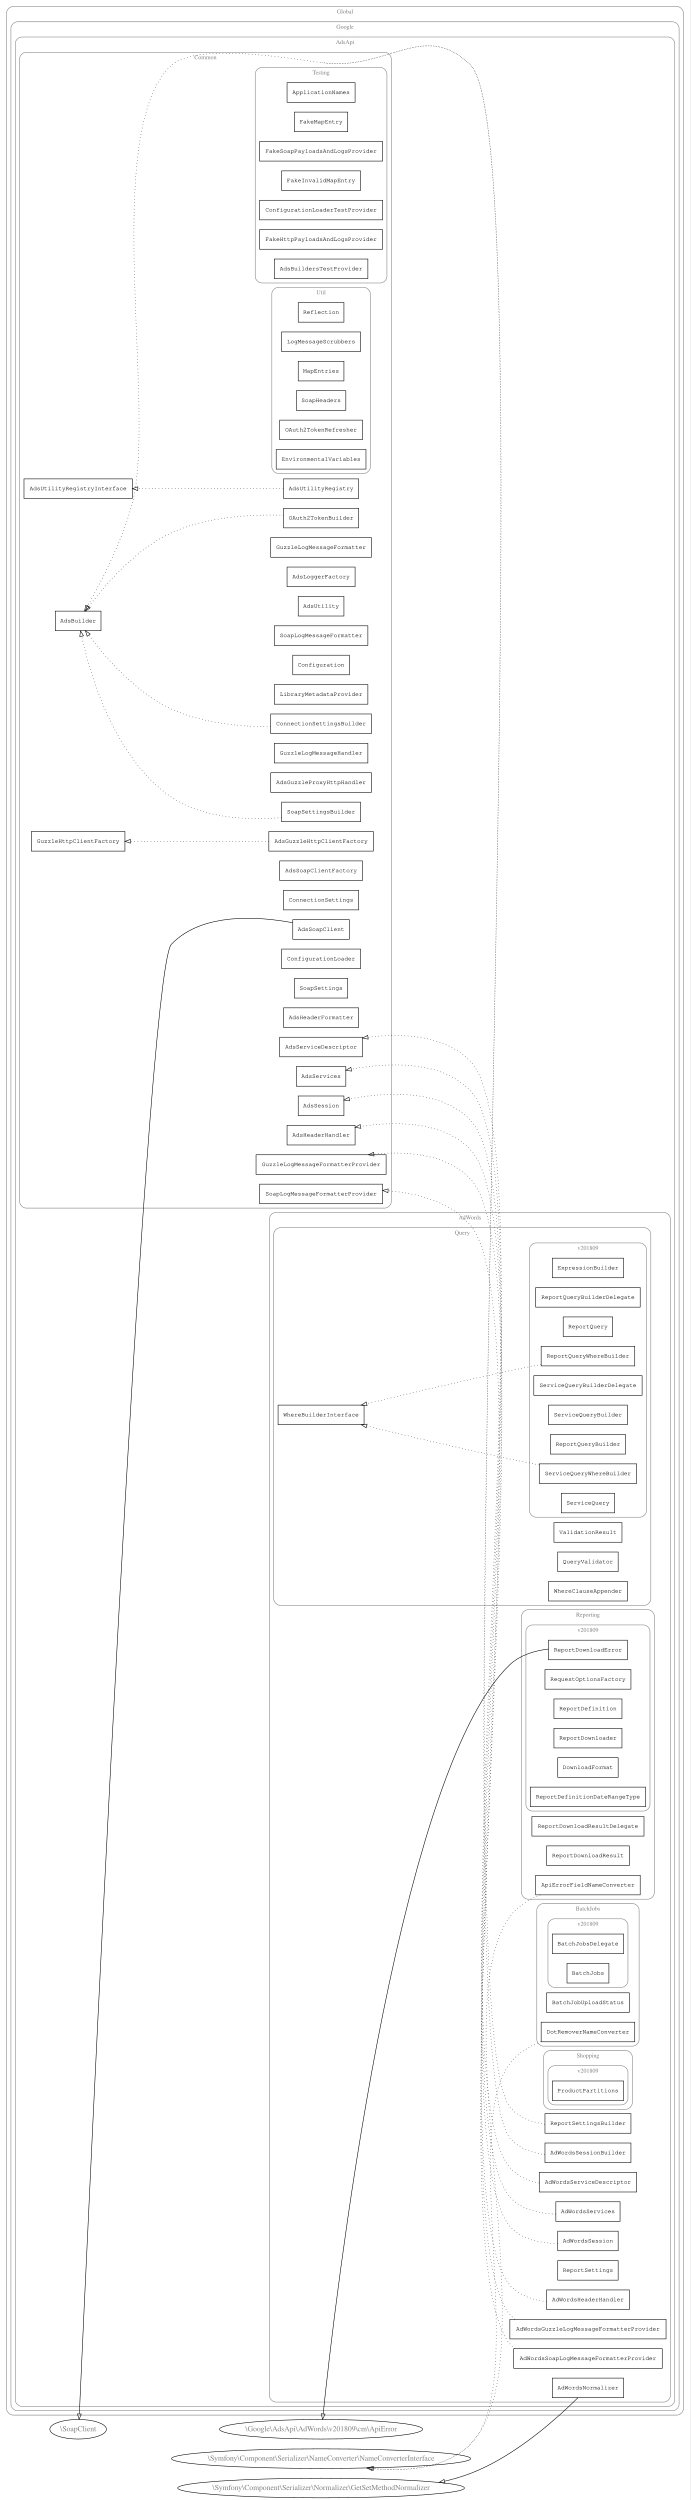
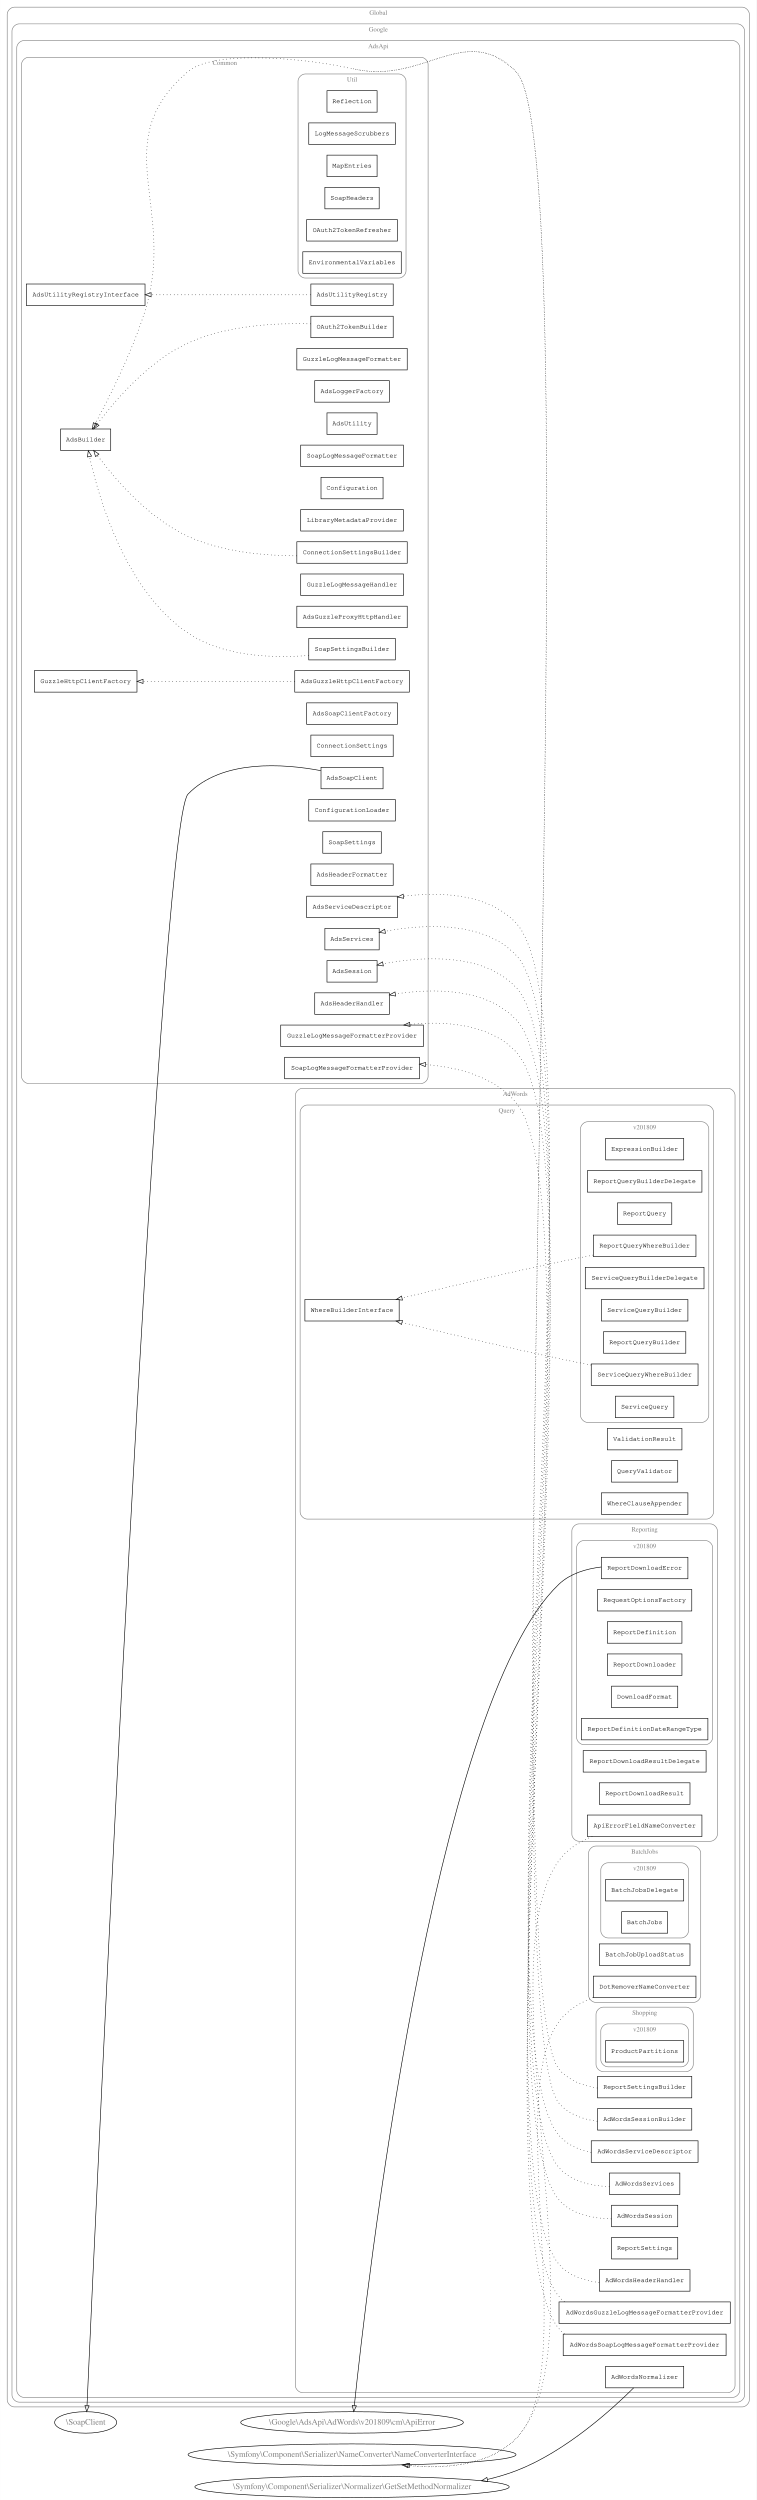
- <svg xmlns="http://www.w3.org/2000/svg" width="1268pt" height="4594pt" viewBox="0.00 0.00 1267.85 4594.00">
-   <g id="graph0" class="graph" transform="scale(1 1) rotate(0) translate(4 4590)">
-     <polygon fill="white" stroke="transparent" points="-4,4 -4,-4590 1263.85,-4590 1263.85,4 -4,4" />
+ <svg xmlns="http://www.w3.org/2000/svg" width="1268pt" height="4190pt" viewBox="0.00 0.00 1267.85 4190.00">
+   <g id="graph0" class="graph" transform="scale(1 1) rotate(0) translate(4 4186)">
+     <polygon fill="white" stroke="transparent" points="-4,4 -4,-4186 1263.85,-4186 1263.85,4 -4,4" />
    <g id="clust1" class="cluster">
-       <path fill="none" stroke="gray" d="M20,-152C20,-152 1239.85,-152 1239.85,-152 1245.85,-152 1251.85,-158 1251.85,-164 1251.85,-164 1251.85,-4566 1251.85,-4566 1251.85,-4572 1245.85,-4578 1239.85,-4578 1239.85,-4578 20,-4578 20,-4578 14,-4578 8,-4572 8,-4566 8,-4566 8,-164 8,-164 8,-158 14,-152 20,-152" />
-       <text text-anchor="middle" x="629.93" y="-4565.2" font-family="Times,serif" font-size="11.00" fill="gray">Global</text>
+       <path fill="none" stroke="gray" d="M20,-152C20,-152 1239.85,-152 1239.85,-152 1245.85,-152 1251.85,-158 1251.85,-164 1251.85,-164 1251.85,-4162 1251.85,-4162 1251.85,-4168 1245.85,-4174 1239.85,-4174 1239.85,-4174 20,-4174 20,-4174 14,-4174 8,-4168 8,-4162 8,-4162 8,-164 8,-164 8,-158 14,-152 20,-152" />
+       <text text-anchor="middle" x="629.93" y="-4161.2" font-family="Times,serif" font-size="11.00" fill="gray">Global</text>
    </g>
    <g id="clust2" class="cluster">
-       <path fill="none" stroke="gray" d="M28,-160C28,-160 1231.85,-160 1231.85,-160 1237.85,-160 1243.85,-166 1243.85,-172 1243.85,-172 1243.85,-4538 1243.85,-4538 1243.85,-4544 1237.85,-4550 1231.85,-4550 1231.85,-4550 28,-4550 28,-4550 22,-4550 16,-4544 16,-4538 16,-4538 16,-172 16,-172 16,-166 22,-160 28,-160" />
-       <text text-anchor="middle" x="629.93" y="-4537.2" font-family="Times,serif" font-size="11.00" fill="gray">Google</text>
+       <path fill="none" stroke="gray" d="M28,-160C28,-160 1231.85,-160 1231.85,-160 1237.85,-160 1243.85,-166 1243.85,-172 1243.85,-172 1243.85,-4134 1243.85,-4134 1243.85,-4140 1237.85,-4146 1231.85,-4146 1231.85,-4146 28,-4146 28,-4146 22,-4146 16,-4140 16,-4134 16,-4134 16,-172 16,-172 16,-166 22,-160 28,-160" />
+       <text text-anchor="middle" x="629.93" y="-4133.2" font-family="Times,serif" font-size="11.00" fill="gray">Google</text>
    </g>
    <g id="clust3" class="cluster">
-       <path fill="none" stroke="gray" d="M36,-168C36,-168 1223.85,-168 1223.85,-168 1229.85,-168 1235.85,-174 1235.85,-180 1235.85,-180 1235.85,-4510 1235.85,-4510 1235.85,-4516 1229.85,-4522 1223.85,-4522 1223.85,-4522 36,-4522 36,-4522 30,-4522 24,-4516 24,-4510 24,-4510 24,-180 24,-180 24,-174 30,-168 36,-168" />
-       <text text-anchor="middle" x="629.93" y="-4509.2" font-family="Times,serif" font-size="11.00" fill="gray">AdsApi</text>
+       <path fill="none" stroke="gray" d="M36,-168C36,-168 1223.85,-168 1223.85,-168 1229.85,-168 1235.85,-174 1235.85,-180 1235.85,-180 1235.85,-4106 1235.85,-4106 1235.85,-4112 1229.85,-4118 1223.85,-4118 1223.85,-4118 36,-4118 36,-4118 30,-4118 24,-4112 24,-4106 24,-4106 24,-180 24,-180 24,-174 30,-168 36,-168" />
+       <text text-anchor="middle" x="629.93" y="-4105.2" font-family="Times,serif" font-size="11.00" fill="gray">AdsApi</text>
    </g>
    <g id="clust4" class="cluster">
      <path fill="none" stroke="gray" d="M502.93,-176C502.93,-176 1215.85,-176 1215.85,-176 1221.85,-176 1227.85,-182 1227.85,-188 1227.85,-188 1227.85,-2350 1227.85,-2350 1227.85,-2356 1221.85,-2362 1215.85,-2362 1215.85,-2362 502.93,-2362 502.93,-2362 496.93,-2362 490.93,-2356 490.93,-2350 490.93,-2350 490.93,-188 490.93,-188 490.93,-182 496.93,-176 502.93,-176" />
      <text text-anchor="middle" x="859.39" y="-2349.2" font-family="Times,serif" font-size="11.00" fill="gray">AdWords</text>
    </g>
    <g id="clust5" class="cluster">
      <path fill="none" stroke="gray" d="M510.93,-1640C510.93,-1640 1179.85,-1640 1179.85,-1640 1185.85,-1640 1191.85,-1646 1191.85,-1652 1191.85,-1652 1191.85,-2322 1191.85,-2322 1191.85,-2328 1185.85,-2334 1179.85,-2334 1179.85,-2334 510.93,-2334 510.93,-2334 504.93,-2334 498.93,-2328 498.93,-2322 498.93,-2322 498.93,-1652 498.93,-1652 498.93,-1646 504.93,-1640 510.93,-1640" />
      <text text-anchor="middle" x="845.39" y="-2321.2" font-family="Times,serif" font-size="11.00" fill="gray">Query</text>
    </g>
    <g id="clust6" class="cluster">
      <path fill="none" stroke="gray" d="M980.85,-1802C980.85,-1802 1171.85,-1802 1171.85,-1802 1177.85,-1802 1183.85,-1808 1183.85,-1814 1183.85,-1814 1183.85,-2294 1183.85,-2294 1183.85,-2300 1177.85,-2306 1171.85,-2306 1171.85,-2306 980.85,-2306 980.85,-2306 974.85,-2306 968.85,-2300 968.85,-2294 968.85,-2294 968.85,-1814 968.85,-1814 968.85,-1808 974.85,-1802 980.85,-1802" />
      <text text-anchor="middle" x="1076.35" y="-2293.2" font-family="Times,serif" font-size="11.00" fill="gray">v201809</text>
    </g>
    <g id="clust7" class="cluster">
      <path fill="none" stroke="gray" d="M966.35,-1100C966.35,-1100 1186.35,-1100 1186.35,-1100 1192.35,-1100 1198.35,-1106 1198.35,-1112 1198.35,-1112 1198.35,-1620 1198.35,-1620 1198.35,-1626 1192.35,-1632 1186.35,-1632 1186.35,-1632 966.35,-1632 966.35,-1632 960.35,-1632 954.35,-1626 954.35,-1620 954.35,-1620 954.35,-1112 954.35,-1112 954.35,-1106 960.35,-1100 966.35,-1100" />
      <text text-anchor="middle" x="1076.35" y="-1619.2" font-family="Times,serif" font-size="11.00" fill="gray">Reporting</text>
    </g>
    <g id="clust8" class="cluster">
      <path fill="none" stroke="gray" d="M974.35,-1262C974.35,-1262 1178.35,-1262 1178.35,-1262 1184.35,-1262 1190.35,-1268 1190.35,-1274 1190.35,-1274 1190.35,-1592 1190.35,-1592 1190.35,-1598 1184.35,-1604 1178.35,-1604 1178.35,-1604 974.35,-1604 974.35,-1604 968.35,-1604 962.35,-1598 962.35,-1592 962.35,-1592 962.35,-1274 962.35,-1274 962.35,-1268 968.35,-1262 974.35,-1262" />
      <text text-anchor="middle" x="1076.35" y="-1591.2" font-family="Times,serif" font-size="11.00" fill="gray">v201809</text>
    </g>
    <g id="clust9" class="cluster">
      <path fill="none" stroke="gray" d="M994.35,-830C994.35,-830 1158.35,-830 1158.35,-830 1164.35,-830 1170.35,-836 1170.35,-842 1170.35,-842 1170.35,-1080 1170.35,-1080 1170.35,-1086 1164.35,-1092 1158.35,-1092 1158.35,-1092 994.35,-1092 994.35,-1092 988.35,-1092 982.35,-1086 982.35,-1080 982.35,-1080 982.35,-842 982.35,-842 982.35,-836 988.35,-830 994.35,-830" />
      <text text-anchor="middle" x="1076.35" y="-1079.2" font-family="Times,serif" font-size="11.00" fill="gray">BatchJobs</text>
    </g>
    <g id="clust10" class="cluster">
      <path fill="none" stroke="gray" d="M1014.85,-938C1014.85,-938 1137.85,-938 1137.85,-938 1143.85,-938 1149.85,-944 1149.85,-950 1149.85,-950 1149.85,-1052 1149.85,-1052 1149.85,-1058 1143.85,-1064 1137.85,-1064 1137.85,-1064 1014.85,-1064 1014.85,-1064 1008.85,-1064 1002.85,-1058 1002.85,-1052 1002.85,-1052 1002.85,-950 1002.85,-950 1002.85,-944 1008.85,-938 1014.85,-938" />
      <text text-anchor="middle" x="1076.35" y="-1051.2" font-family="Times,serif" font-size="11.00" fill="gray">v201809</text>
    </g>
    <g id="clust11" class="cluster">
      <path fill="none" stroke="gray" d="M1006.85,-714C1006.85,-714 1145.85,-714 1145.85,-714 1151.85,-714 1157.85,-720 1157.85,-726 1157.85,-726 1157.85,-810 1157.85,-810 1157.85,-816 1151.85,-822 1145.85,-822 1145.85,-822 1006.85,-822 1006.85,-822 1000.85,-822 994.85,-816 994.85,-810 994.85,-810 994.85,-726 994.85,-726 994.85,-720 1000.85,-714 1006.85,-714" />
      <text text-anchor="middle" x="1076.35" y="-809.2" font-family="Times,serif" font-size="11.00" fill="gray">Shopping</text>
    </g>
    <g id="clust12" class="cluster">
      <path fill="none" stroke="gray" d="M1014.85,-722C1014.85,-722 1137.85,-722 1137.85,-722 1143.85,-722 1149.85,-728 1149.85,-734 1149.85,-734 1149.85,-782 1149.85,-782 1149.85,-788 1143.85,-794 1137.85,-794 1137.85,-794 1014.85,-794 1014.85,-794 1008.85,-794 1002.85,-788 1002.85,-782 1002.85,-782 1002.85,-734 1002.85,-734 1002.85,-728 1008.85,-722 1014.85,-722" />
      <text text-anchor="middle" x="1076.35" y="-781.2" font-family="Times,serif" font-size="11.00" fill="gray">v201809</text>
    </g>
    <g id="clust13" class="cluster">
-       <path fill="none" stroke="gray" d="M44,-2370C44,-2370 702.93,-2370 702.93,-2370 708.93,-2370 714.93,-2376 714.93,-2382 714.93,-2382 714.93,-4482 714.93,-4482 714.93,-4488 708.93,-4494 702.93,-4494 702.93,-4494 44,-4494 44,-4494 38,-4494 32,-4488 32,-4482 32,-4482 32,-2382 32,-2382 32,-2376 38,-2370 44,-2370" />
-       <text text-anchor="middle" x="373.46" y="-4481.2" font-family="Times,serif" font-size="11.00" fill="gray">Common</text>
+       <path fill="none" stroke="gray" d="M44,-2370C44,-2370 701.43,-2370 701.43,-2370 707.43,-2370 713.43,-2376 713.43,-2382 713.43,-2382 713.43,-4078 713.43,-4078 713.43,-4084 707.43,-4090 701.43,-4090 701.43,-4090 44,-4090 44,-4090 38,-4090 32,-4084 32,-4078 32,-4078 32,-2382 32,-2382 32,-2376 38,-2370 44,-2370" />
+       <text text-anchor="middle" x="372.71" y="-4077.2" font-family="Times,serif" font-size="11.00" fill="gray">Common</text>
    </g>
    <g id="clust14" class="cluster">
-       <path fill="none" stroke="gray" d="M476.93,-4070C476.93,-4070 694.93,-4070 694.93,-4070 700.93,-4070 706.93,-4076 706.93,-4082 706.93,-4082 706.93,-4454 706.93,-4454 706.93,-4460 700.93,-4466 694.93,-4466 694.93,-4466 476.93,-4466 476.93,-4466 470.93,-4466 464.93,-4460 464.93,-4454 464.93,-4454 464.93,-4082 464.93,-4082 464.93,-4076 470.93,-4070 476.93,-4070" />
-       <text text-anchor="middle" x="585.93" y="-4453.2" font-family="Times,serif" font-size="11.00" fill="gray">Testing</text>
-     </g>
-     <g id="clust15" class="cluster">
      <path fill="none" stroke="gray" d="M507.43,-3720C507.43,-3720 664.43,-3720 664.43,-3720 670.43,-3720 676.43,-3726 676.43,-3732 676.43,-3732 676.43,-4050 676.43,-4050 676.43,-4056 670.43,-4062 664.43,-4062 664.43,-4062 507.43,-4062 507.43,-4062 501.43,-4062 495.43,-4056 495.43,-4050 495.43,-4050 495.43,-3732 495.43,-3732 495.43,-3726 501.43,-3720 507.43,-3720" />
      <text text-anchor="middle" x="585.93" y="-4049.2" font-family="Times,serif" font-size="11.00" fill="gray">Util</text>
    </g>
    <g id="node1" class="node">
      <polygon fill="none" stroke="black" points="1141.85,-2278 1010.85,-2278 1010.85,-2242 1141.85,-2242 1141.85,-2278" />
      <text text-anchor="middle" x="1076.35" y="-2257.2" font-family="Courier,monospace" font-size="11.00">ExpressionBuilder</text>
    </g>
    <g id="node2" class="node">
      <polygon fill="none" stroke="black" points="1172.35,-2224 980.35,-2224 980.35,-2188 1172.35,-2188 1172.35,-2224" />
      <text text-anchor="middle" x="1076.35" y="-2203.2" font-family="Courier,monospace" font-size="11.00">ReportQueryBuilderDelegate</text>
    </g>
    <g id="node3" class="node">
      <polygon fill="none" stroke="black" points="1121.85,-2170 1030.85,-2170 1030.85,-2134 1121.85,-2134 1121.85,-2170" />
      <text text-anchor="middle" x="1076.35" y="-2149.2" font-family="Courier,monospace" font-size="11.00">ReportQuery</text>
    </g>
    <g id="node4" class="node">
      <polygon fill="none" stroke="black" points="1162.35,-2116 990.35,-2116 990.35,-2080 1162.35,-2080 1162.35,-2116" />
      <text text-anchor="middle" x="1076.35" y="-2095.2" font-family="Courier,monospace" font-size="11.00">ReportQueryWhereBuilder</text>
    </g>
    <g id="node13" class="node">
      <polygon fill="none" stroke="black" points="664.93,-2008 506.93,-2008 506.93,-1972 664.93,-1972 664.93,-2008" />
      <text text-anchor="middle" x="585.93" y="-1987.2" font-family="Courier,monospace" font-size="11.00">WhereBuilderInterface</text>
    </g>
    <g id="edge5" class="edge">
      <path fill="none" stroke="black" stroke-dasharray="1,5" d="M990.08,-2082.46C971.21,-2078.85 951.33,-2074.91 932.85,-2071 842.7,-2051.91 739.95,-2027.52 670.02,-2010.51" />
      <polygon fill="none" stroke="black" points="670.49,-2007.02 659.94,-2008.05 668.83,-2013.82 670.49,-2007.02" />
    </g>
    <g id="node5" class="node">
      <polygon fill="none" stroke="black" points="1175.85,-2062 976.85,-2062 976.85,-2026 1175.85,-2026 1175.85,-2062" />
      <text text-anchor="middle" x="1076.35" y="-2041.2" font-family="Courier,monospace" font-size="11.00">ServiceQueryBuilderDelegate</text>
    </g>
    <g id="node6" class="node">
      <polygon fill="none" stroke="black" points="1148.85,-2008 1003.85,-2008 1003.85,-1972 1148.85,-1972 1148.85,-2008" />
      <text text-anchor="middle" x="1076.35" y="-1987.2" font-family="Courier,monospace" font-size="11.00">ServiceQueryBuilder</text>
    </g>
    <g id="node7" class="node">
      <polygon fill="none" stroke="black" points="1145.35,-1954 1007.35,-1954 1007.35,-1918 1145.35,-1918 1145.35,-1954" />
      <text text-anchor="middle" x="1076.35" y="-1933.2" font-family="Courier,monospace" font-size="11.00">ReportQueryBuilder</text>
    </g>
    <g id="node8" class="node">
      <polygon fill="none" stroke="black" points="1165.85,-1900 986.85,-1900 986.85,-1864 1165.85,-1864 1165.85,-1900" />
      <text text-anchor="middle" x="1076.35" y="-1879.2" font-family="Courier,monospace" font-size="11.00">ServiceQueryWhereBuilder</text>
    </g>
    <g id="edge6" class="edge">
      <path fill="none" stroke="black" stroke-dasharray="1,5" d="M986.68,-1898.19C968.83,-1901.62 950.22,-1905.32 932.85,-1909 842.7,-1928.09 739.95,-1952.48 670.02,-1969.49" />
      <polygon fill="none" stroke="black" points="668.83,-1966.18 659.94,-1971.95 670.49,-1972.98 668.83,-1966.18" />
    </g>
    <g id="node9" class="node">
      <polygon fill="none" stroke="black" points="1125.35,-1846 1027.35,-1846 1027.35,-1810 1125.35,-1810 1125.35,-1846" />
      <text text-anchor="middle" x="1076.35" y="-1825.2" font-family="Courier,monospace" font-size="11.00">ServiceQuery</text>
    </g>
    <g id="node10" class="node">
      <polygon fill="none" stroke="black" points="1138.85,-1792 1013.85,-1792 1013.85,-1756 1138.85,-1756 1138.85,-1792" />
      <text text-anchor="middle" x="1076.35" y="-1771.2" font-family="Courier,monospace" font-size="11.00">ValidationResult</text>
    </g>
    <g id="node11" class="node">
      <polygon fill="none" stroke="black" points="1131.85,-1738 1020.85,-1738 1020.85,-1702 1131.85,-1702 1131.85,-1738" />
      <text text-anchor="middle" x="1076.35" y="-1717.2" font-family="Courier,monospace" font-size="11.00">QueryValidator</text>
    </g>
    <g id="node12" class="node">
      <polygon fill="none" stroke="black" points="1148.85,-1684 1003.85,-1684 1003.85,-1648 1148.85,-1648 1148.85,-1684" />
      <text text-anchor="middle" x="1076.35" y="-1663.2" font-family="Courier,monospace" font-size="11.00">WhereClauseAppender</text>
    </g>
    <g id="node14" class="node">
      <polygon fill="none" stroke="black" points="1148.85,-1576 1003.85,-1576 1003.85,-1540 1148.85,-1540 1148.85,-1576" />
      <text text-anchor="middle" x="1076.35" y="-1555.2" font-family="Courier,monospace" font-size="11.00">ReportDownloadError</text>
    </g>
-     <g id="node80" class="node">
+     <g id="node73" class="node">
      <ellipse fill="none" stroke="black" cx="585.93" cy="-126" rx="186.57" ry="18" />
      <text text-anchor="middle" x="585.93" y="-122.3" font-family="Times,serif" font-size="14.00" fill="gray">\Google\AdsApi\AdWords\v201809\cm\ApiError</text>
    </g>
    <g id="edge11" class="edge">
      <path fill="none" stroke="black" d="M1003.67,-1559.71C978.43,-1556.69 951.68,-1548.84 932.85,-1531 720.84,-1330.17 608.6,-335.24 589.78,-154.27" />
      <polygon fill="none" stroke="black" points="593.25,-153.8 588.74,-144.21 586.28,-154.52 593.25,-153.8" />
    </g>
    <g id="node15" class="node">
      <polygon fill="none" stroke="black" points="1155.35,-1522 997.35,-1522 997.35,-1486 1155.35,-1486 1155.35,-1522" />
      <text text-anchor="middle" x="1076.35" y="-1501.2" font-family="Courier,monospace" font-size="11.00">RequestOptionsFactory</text>
    </g>
    <g id="node16" class="node">
      <polygon fill="none" stroke="black" points="1138.85,-1468 1013.85,-1468 1013.85,-1432 1138.85,-1432 1138.85,-1468" />
      <text text-anchor="middle" x="1076.35" y="-1447.2" font-family="Courier,monospace" font-size="11.00">ReportDefinition</text>
    </g>
    <g id="node17" class="node">
      <polygon fill="none" stroke="black" points="1138.85,-1414 1013.85,-1414 1013.85,-1378 1138.85,-1378 1138.85,-1414" />
      <text text-anchor="middle" x="1076.35" y="-1393.2" font-family="Courier,monospace" font-size="11.00">ReportDownloader</text>
    </g>
    <g id="node18" class="node">
      <polygon fill="none" stroke="black" points="1131.85,-1360 1020.85,-1360 1020.85,-1324 1131.85,-1324 1131.85,-1360" />
      <text text-anchor="middle" x="1076.35" y="-1339.2" font-family="Courier,monospace" font-size="11.00">DownloadFormat</text>
    </g>
    <g id="node19" class="node">
      <polygon fill="none" stroke="black" points="1182.35,-1306 970.35,-1306 970.35,-1270 1182.35,-1270 1182.35,-1306" />
      <text text-anchor="middle" x="1076.35" y="-1285.2" font-family="Courier,monospace" font-size="11.00">ReportDefinitionDateRangeType</text>
    </g>
    <g id="node20" class="node">
      <polygon fill="none" stroke="black" points="1179.35,-1252 973.35,-1252 973.35,-1216 1179.35,-1216 1179.35,-1252" />
      <text text-anchor="middle" x="1076.35" y="-1231.2" font-family="Courier,monospace" font-size="11.00">ReportDownloadResultDelegate</text>
    </g>
    <g id="node21" class="node">
      <polygon fill="none" stroke="black" points="1152.35,-1198 1000.35,-1198 1000.35,-1162 1152.35,-1162 1152.35,-1198" />
      <text text-anchor="middle" x="1076.35" y="-1177.2" font-family="Courier,monospace" font-size="11.00">ReportDownloadResult</text>
    </g>
    <g id="node22" class="node">
      <polygon fill="none" stroke="black" points="1172.35,-1144 980.35,-1144 980.35,-1108 1172.35,-1108 1172.35,-1144" />
      <text text-anchor="middle" x="1076.35" y="-1123.2" font-family="Courier,monospace" font-size="11.00">ApiErrorFieldNameConverter</text>
    </g>
-     <g id="node81" class="node">
+     <g id="node74" class="node">
      <ellipse fill="none" stroke="black" cx="585.93" cy="-72" rx="274.85" ry="18" />
      <text text-anchor="middle" x="585.93" y="-68.3" font-family="Times,serif" font-size="14.00" fill="gray">\Symfony\Component\Serializer\NameConverter\NameConverterInterface</text>
    </g>
    <g id="edge12" class="edge">
      <path fill="none" stroke="black" stroke-dasharray="1,5" d="M988.55,-1107.96C967.13,-1099.36 946.45,-1086.68 932.85,-1068 805.78,-893.42 1011.69,-253.51 860.85,-99 815.17,-52.21 740.07,-47.73 680.04,-53.69" />
      <polygon fill="none" stroke="black" points="679.34,-50.24 669.78,-54.82 680.11,-57.2 679.34,-50.24" />
    </g>
    <g id="node23" class="node">
      <polygon fill="none" stroke="black" points="1141.85,-1036 1010.85,-1036 1010.85,-1000 1141.85,-1000 1141.85,-1036" />
      <text text-anchor="middle" x="1076.35" y="-1015.2" font-family="Courier,monospace" font-size="11.00">BatchJobsDelegate</text>
    </g>
    <g id="node24" class="node">
      <polygon fill="none" stroke="black" points="1114.85,-982 1037.85,-982 1037.85,-946 1114.85,-946 1114.85,-982" />
      <text text-anchor="middle" x="1076.35" y="-961.2" font-family="Courier,monospace" font-size="11.00">BatchJobs</text>
    </g>
    <g id="node25" class="node">
      <polygon fill="none" stroke="black" points="1152.35,-928 1000.35,-928 1000.35,-892 1152.35,-892 1152.35,-928" />
      <text text-anchor="middle" x="1076.35" y="-907.2" font-family="Courier,monospace" font-size="11.00">BatchJobUploadStatus</text>
    </g>
    <g id="node26" class="node">
      <polygon fill="none" stroke="black" points="1162.35,-874 990.35,-874 990.35,-838 1162.35,-838 1162.35,-874" />
      <text text-anchor="middle" x="1076.35" y="-853.2" font-family="Courier,monospace" font-size="11.00">DotRemoverNameConverter</text>
    </g>
    <g id="edge13" class="edge">
      <path fill="none" stroke="black" stroke-dasharray="1,5" d="M990.01,-838.14C968.2,-829.53 946.95,-816.8 932.85,-798 839.16,-673.07 971.51,-209.18 860.85,-99 815.23,-53.58 741.78,-48.49 682.41,-53.85" />
      <polygon fill="none" stroke="black" points="681.85,-50.39 672.26,-54.88 682.56,-57.36 681.85,-50.39" />
    </g>
    <g id="node27" class="node">
      <polygon fill="none" stroke="black" points="1141.85,-766 1010.85,-766 1010.85,-730 1141.85,-730 1141.85,-766" />
      <text text-anchor="middle" x="1076.35" y="-745.2" font-family="Courier,monospace" font-size="11.00">ProductPartitions</text>
    </g>
    <g id="node28" class="node">
      <polygon fill="none" stroke="black" points="1141.85,-220 1010.85,-220 1010.85,-184 1141.85,-184 1141.85,-220" />
      <text text-anchor="middle" x="1076.35" y="-199.2" font-family="Courier,monospace" font-size="11.00">AdWordsNormalizer</text>
    </g>
-     <g id="node79" class="node">
+     <g id="node72" class="node">
      <ellipse fill="none" stroke="black" cx="585.93" cy="-18" rx="263.45" ry="18" />
      <text text-anchor="middle" x="585.93" y="-14.3" font-family="Times,serif" font-size="14.00" fill="gray">\Symfony\Component\Serializer\Normalizer\GetSetMethodNormalizer</text>
    </g>
    <g id="edge1" class="edge">
      <path fill="none" stroke="black" d="M1057.89,-183.93C1023.72,-149.88 944.05,-76.8 860.85,-45 845.46,-39.12 829.24,-34.33 812.71,-30.45" />
      <polygon fill="none" stroke="black" points="813.46,-27.03 802.93,-28.27 811.93,-33.86 813.46,-27.03" />
    </g>
    <g id="node29" class="node">
      <polygon fill="none" stroke="black" points="1155.35,-652 997.35,-652 997.35,-616 1155.35,-616 1155.35,-652" />
      <text text-anchor="middle" x="1076.35" y="-631.2" font-family="Courier,monospace" font-size="11.00">AdWordsSessionBuilder</text>
    </g>
-     <g id="node76" class="node">
+     <g id="node69" class="node">
      <polygon fill="none" stroke="black" points="181.5,-3467 97.5,-3467 97.5,-3431 181.5,-3431 181.5,-3467" />
      <text text-anchor="middle" x="139.5" y="-3446.2" font-family="Courier,monospace" font-size="11.00">AdsBuilder</text>
    </g>
    <g id="edge2" class="edge">
-       <path fill="none" stroke="black" stroke-dasharray="1,5" d="M997.33,-630.66C973.13,-633.86 948.69,-642.24 932.85,-661 796.31,-822.71 1010.56,-4320.39 860.85,-4470 774.72,-4556.07 707.48,-4457.86 586.93,-4475" />
-       <path fill="none" stroke="black" stroke-dasharray="1,5" d="M584.93,-4475C524.65,-4483.57 355.55,-4511.5 311,-4470 179.58,-4347.59 284.92,-3838.63 239,-3665 220.08,-3593.44 179.22,-3515.97 156.53,-3476.11" />
-       <polygon fill="none" stroke="black" points="159.46,-3474.19 151.44,-3467.27 153.39,-3477.68 159.46,-3474.19" />
+       <path fill="none" stroke="black" stroke-dasharray="1,5" d="M996.98,-630.73C972.91,-633.96 948.63,-642.36 932.85,-661 810.62,-805.43 994.84,-3932.4 860.85,-4066 774.63,-4151.98 705.21,-4042.07 586.93,-4071" />
+       <path fill="none" stroke="black" stroke-dasharray="1,5" d="M584.93,-4071C525.79,-4085.46 357.34,-4105.49 311,-4066 173.17,-3948.56 292.99,-3837.84 239,-3665 216.87,-3594.16 177.14,-3516.11 155.52,-3476.04" />
+       <polygon fill="none" stroke="black" points="158.54,-3474.27 150.68,-3467.16 152.39,-3477.62 158.54,-3474.27" />
    </g>
    <g id="node30" class="node">
      <polygon fill="none" stroke="black" points="1152.35,-382 1000.35,-382 1000.35,-346 1152.35,-346 1152.35,-382" />
      <text text-anchor="middle" x="1076.35" y="-361.2" font-family="Courier,monospace" font-size="11.00">AdWordsHeaderHandler</text>
    </g>
-     <g id="node74" class="node">
+     <g id="node67" class="node">
      <polygon fill="none" stroke="black" points="648.43,-2522 523.43,-2522 523.43,-2486 648.43,-2486 648.43,-2522" />
      <text text-anchor="middle" x="585.93" y="-2501.2" font-family="Courier,monospace" font-size="11.00">AdsHeaderHandler</text>
    </g>
    <g id="edge3" class="edge">
      <path fill="none" stroke="black" stroke-dasharray="1,5" d="M1000.1,-360.48C975.08,-363.42 949.41,-371.7 932.85,-391 781.85,-567.02 1019.53,-2307.87 860.85,-2477 810.52,-2530.65 721.68,-2529.54 658.84,-2520.13" />
      <polygon fill="none" stroke="black" points="659.02,-2516.61 648.59,-2518.49 657.91,-2523.53 659.02,-2516.61" />
    </g>
    <g id="node31" class="node">
      <polygon fill="none" stroke="black" points="1219.85,-328 932.85,-328 932.85,-292 1219.85,-292 1219.85,-328" />
      <text text-anchor="middle" x="1076.35" y="-307.2" font-family="Courier,monospace" font-size="11.00">AdWordsGuzzleLogMessageFormatterProvider</text>
    </g>
-     <g id="node78" class="node">
+     <g id="node71" class="node">
      <polygon fill="none" stroke="black" points="705.43,-2468 466.43,-2468 466.43,-2432 705.43,-2432 705.43,-2468" />
      <text text-anchor="middle" x="585.93" y="-2447.2" font-family="Courier,monospace" font-size="11.00">GuzzleLogMessageFormatterProvider</text>
    </g>
    <g id="edge4" class="edge">
      <path fill="none" stroke="black" stroke-dasharray="1,5" d="M941.94,-328.16C938.68,-330.81 935.64,-333.75 932.85,-337 781.85,-513.02 1019.53,-2253.87 860.85,-2423 816.73,-2470.03 743.01,-2474.98 683.16,-2469.15" />
      <polygon fill="none" stroke="black" points="683.24,-2465.63 672.92,-2468.03 682.48,-2472.59 683.24,-2465.63" />
    </g>
    <g id="node32" class="node">
      <polygon fill="none" stroke="black" points="1212.85,-274 939.85,-274 939.85,-238 1212.85,-238 1212.85,-274" />
      <text text-anchor="middle" x="1076.35" y="-253.2" font-family="Courier,monospace" font-size="11.00">AdWordsSoapLogMessageFormatterProvider</text>
    </g>
-     <g id="node77" class="node">
+     <g id="node70" class="node">
      <polygon fill="none" stroke="black" points="698.93,-2414 472.93,-2414 472.93,-2378 698.93,-2378 698.93,-2414" />
      <text text-anchor="middle" x="585.93" y="-2393.2" font-family="Courier,monospace" font-size="11.00">SoapLogMessageFormatterProvider</text>
    </g>
    <g id="edge7" class="edge">
      <path fill="none" stroke="black" stroke-dasharray="1,5" d="M941.94,-274.17C938.69,-276.82 935.64,-279.75 932.85,-283 784.05,-456.37 1007.79,-2163.05 860.85,-2338 824.28,-2381.54 763.94,-2397.4 709.19,-2401.79" />
      <polygon fill="none" stroke="black" points="708.78,-2398.31 699.04,-2402.48 709.25,-2405.29 708.78,-2398.31" />
    </g>
    <g id="node33" class="node">
      <polygon fill="none" stroke="black" points="1131.85,-436 1020.85,-436 1020.85,-400 1131.85,-400 1131.85,-436" />
      <text text-anchor="middle" x="1076.35" y="-415.2" font-family="Courier,monospace" font-size="11.00">ReportSettings</text>
    </g>
    <g id="node34" class="node">
      <polygon fill="none" stroke="black" points="1155.35,-706 997.35,-706 997.35,-670 1155.35,-670 1155.35,-706" />
      <text text-anchor="middle" x="1076.35" y="-685.2" font-family="Courier,monospace" font-size="11.00">ReportSettingsBuilder</text>
    </g>
    <g id="edge8" class="edge">
-       <path fill="none" stroke="black" stroke-dasharray="1,5" d="M997.19,-686.42C972.98,-690.13 948.57,-699.01 932.85,-718 799.94,-878.63 1008.34,-4322.65 860.85,-4470 774.71,-4556.06 707.48,-4457.86 586.93,-4475" />
+       <path fill="none" stroke="black" stroke-dasharray="1,5" d="M997.21,-686.44C973.01,-690.15 948.59,-699.03 932.85,-718 814.08,-861.2 992.62,-3934.66 860.85,-4066 774.61,-4151.96 705.21,-4042.07 586.93,-4071" />
    </g>
    <g id="node35" class="node">
      <polygon fill="none" stroke="black" points="1135.35,-544 1017.35,-544 1017.35,-508 1135.35,-508 1135.35,-544" />
      <text text-anchor="middle" x="1076.35" y="-523.2" font-family="Courier,monospace" font-size="11.00">AdWordsServices</text>
    </g>
-     <g id="node71" class="node">
+     <g id="node64" class="node">
      <polygon fill="none" stroke="black" points="631.43,-2630 540.43,-2630 540.43,-2594 631.43,-2594 631.43,-2630" />
      <text text-anchor="middle" x="585.93" y="-2609.2" font-family="Courier,monospace" font-size="11.00">AdsServices</text>
    </g>
    <g id="edge9" class="edge">
      <path fill="none" stroke="black" stroke-dasharray="1,5" d="M1017.35,-521.23C987.53,-522.18 953.27,-529.22 932.85,-553 785.68,-724.41 1015.5,-2420.31 860.85,-2585 805.69,-2643.74 704.36,-2636.81 641.61,-2625.24" />
      <polygon fill="none" stroke="black" points="641.99,-2621.75 631.5,-2623.28 640.65,-2628.62 641.99,-2621.75" />
    </g>
    <g id="node36" class="node">
      <polygon fill="none" stroke="black" points="1131.85,-490 1020.85,-490 1020.85,-454 1131.85,-454 1131.85,-490" />
      <text text-anchor="middle" x="1076.35" y="-469.2" font-family="Courier,monospace" font-size="11.00">AdWordsSession</text>
    </g>
-     <g id="node75" class="node">
+     <g id="node68" class="node">
      <polygon fill="none" stroke="black" points="627.93,-2576 543.93,-2576 543.93,-2540 627.93,-2540 627.93,-2576" />
      <text text-anchor="middle" x="585.93" y="-2555.2" font-family="Courier,monospace" font-size="11.00">AdsSession</text>
    </g>
    <g id="edge10" class="edge">
      <path fill="none" stroke="black" stroke-dasharray="1,5" d="M1020.56,-467.15C990.03,-467.69 954.01,-474.36 932.85,-499 785.68,-670.41 1015.5,-2366.31 860.85,-2531 804.61,-2590.89 700.36,-2582.52 637.95,-2570.55" />
      <polygon fill="none" stroke="black" points="638.43,-2567.08 627.93,-2568.53 637.05,-2573.94 638.43,-2567.08" />
    </g>
    <g id="node37" class="node">
      <polygon fill="none" stroke="black" points="1165.85,-598 986.85,-598 986.85,-562 1165.85,-562 1165.85,-598" />
      <text text-anchor="middle" x="1076.35" y="-577.2" font-family="Courier,monospace" font-size="11.00">AdWordsServiceDescriptor</text>
    </g>
-     <g id="node73" class="node">
+     <g id="node66" class="node">
      <polygon fill="none" stroke="black" points="661.93,-2684 509.93,-2684 509.93,-2648 661.93,-2648 661.93,-2684" />
      <text text-anchor="middle" x="585.93" y="-2663.2" font-family="Courier,monospace" font-size="11.00">AdsServiceDescriptor</text>
    </g>
    <g id="edge14" class="edge">
      <path fill="none" stroke="black" stroke-dasharray="1,5" d="M986.73,-578.6C966.23,-582.73 946.47,-591.14 932.85,-607 785.68,-778.41 1015.5,-2474.31 860.85,-2639 813.98,-2688.91 733.78,-2691.41 672.23,-2683.94" />
      <polygon fill="none" stroke="black" points="672.5,-2680.44 662.13,-2682.6 671.59,-2687.38 672.5,-2680.44" />
    </g>
    <g id="node38" class="node">
-       <polygon fill="none" stroke="black" points="648.43,-4438 523.43,-4438 523.43,-4402 648.43,-4402 648.43,-4438" />
-       <text text-anchor="middle" x="585.93" y="-4417.2" font-family="Courier,monospace" font-size="11.00">ApplicationNames</text>
-     </g>
-     <g id="node39" class="node">
-       <polygon fill="none" stroke="black" points="634.93,-4384 536.93,-4384 536.93,-4348 634.93,-4348 634.93,-4384" />
-       <text text-anchor="middle" x="585.93" y="-4363.2" font-family="Courier,monospace" font-size="11.00">FakeMapEntry</text>
-     </g>
-     <g id="node40" class="node">
-       <polygon fill="none" stroke="black" points="698.93,-4330 472.93,-4330 472.93,-4294 698.93,-4294 698.93,-4330" />
-       <text text-anchor="middle" x="585.93" y="-4309.2" font-family="Courier,monospace" font-size="11.00">FakeSoapPayloadsAndLogsProvider</text>
-     </g>
-     <g id="node41" class="node">
-       <polygon fill="none" stroke="black" points="658.43,-4276 513.43,-4276 513.43,-4240 658.43,-4240 658.43,-4276" />
-       <text text-anchor="middle" x="585.93" y="-4255.2" font-family="Courier,monospace" font-size="11.00">FakeInvalidMapEntry</text>
-     </g>
-     <g id="node42" class="node">
-       <polygon fill="none" stroke="black" points="698.93,-4222 472.93,-4222 472.93,-4186 698.93,-4186 698.93,-4222" />
-       <text text-anchor="middle" x="585.93" y="-4201.2" font-family="Courier,monospace" font-size="11.00">ConfigurationLoaderTestProvider</text>
-     </g>
-     <g id="node43" class="node">
-       <polygon fill="none" stroke="black" points="698.93,-4168 472.93,-4168 472.93,-4132 698.93,-4132 698.93,-4168" />
-       <text text-anchor="middle" x="585.93" y="-4147.2" font-family="Courier,monospace" font-size="11.00">FakeHttpPayloadsAndLogsProvider</text>
-     </g>
-     <g id="node44" class="node">
-       <polygon fill="none" stroke="black" points="671.93,-4114 499.93,-4114 499.93,-4078 671.93,-4078 671.93,-4114" />
-       <text text-anchor="middle" x="585.93" y="-4093.2" font-family="Courier,monospace" font-size="11.00">AdsBuildersTestProvider</text>
-     </g>
-     <g id="node45" class="node">
      <polygon fill="none" stroke="black" points="627.93,-4034 543.93,-4034 543.93,-3998 627.93,-3998 627.93,-4034" />
      <text text-anchor="middle" x="585.93" y="-4013.2" font-family="Courier,monospace" font-size="11.00">Reflection</text>
    </g>
-     <g id="node46" class="node">
+     <g id="node39" class="node">
      <polygon fill="none" stroke="black" points="658.43,-3980 513.43,-3980 513.43,-3944 658.43,-3944 658.43,-3980" />
      <text text-anchor="middle" x="585.93" y="-3959.2" font-family="Courier,monospace" font-size="11.00">LogMessageScrubbers</text>
    </g>
-     <g id="node47" class="node">
+     <g id="node40" class="node">
      <polygon fill="none" stroke="black" points="627.93,-3926 543.93,-3926 543.93,-3890 627.93,-3890 627.93,-3926" />
      <text text-anchor="middle" x="585.93" y="-3905.2" font-family="Courier,monospace" font-size="11.00">MapEntries</text>
    </g>
-     <g id="node48" class="node">
+     <g id="node41" class="node">
      <polygon fill="none" stroke="black" points="631.43,-3872 540.43,-3872 540.43,-3836 631.43,-3836 631.43,-3872" />
      <text text-anchor="middle" x="585.93" y="-3851.2" font-family="Courier,monospace" font-size="11.00">SoapHeaders</text>
    </g>
-     <g id="node49" class="node">
+     <g id="node42" class="node">
      <polygon fill="none" stroke="black" points="661.93,-3818 509.93,-3818 509.93,-3782 661.93,-3782 661.93,-3818" />
      <text text-anchor="middle" x="585.93" y="-3797.2" font-family="Courier,monospace" font-size="11.00">OAuth2TokenRefresher</text>
    </g>
-     <g id="node50" class="node">
+     <g id="node43" class="node">
      <polygon fill="none" stroke="black" points="668.43,-3764 503.43,-3764 503.43,-3728 668.43,-3728 668.43,-3764" />
      <text text-anchor="middle" x="585.93" y="-3743.2" font-family="Courier,monospace" font-size="11.00">EnvironmentalVariables</text>
    </g>
-     <g id="node51" class="node">
+     <g id="node44" class="node">
      <polygon fill="none" stroke="black" points="654.93,-3710 516.93,-3710 516.93,-3674 654.93,-3674 654.93,-3710" />
      <text text-anchor="middle" x="585.93" y="-3689.2" font-family="Courier,monospace" font-size="11.00">AdsUtilityRegistry</text>
    </g>
-     <g id="node72" class="node">
+     <g id="node65" class="node">
      <polygon fill="none" stroke="black" points="239,-3710 40,-3710 40,-3674 239,-3674 239,-3710" />
      <text text-anchor="middle" x="139.5" y="-3689.2" font-family="Courier,monospace" font-size="11.00">AdsUtilityRegistryInterface</text>
    </g>
    <g id="edge15" class="edge">
      <path fill="none" stroke="black" stroke-dasharray="1,5" d="M516.46,-3692C445.21,-3692 332.61,-3692 249.19,-3692" />
      <polygon fill="none" stroke="black" points="249.17,-3688.5 239.17,-3692 249.17,-3695.5 249.17,-3688.5" />
    </g>
-     <g id="node52" class="node">
+     <g id="node45" class="node">
      <polygon fill="none" stroke="black" points="654.93,-3656 516.93,-3656 516.93,-3620 654.93,-3620 654.93,-3656" />
      <text text-anchor="middle" x="585.93" y="-3635.2" font-family="Courier,monospace" font-size="11.00">OAuth2TokenBuilder</text>
    </g>
    <g id="edge16" class="edge">
      <path fill="none" stroke="black" stroke-dasharray="1,5" d="M516.74,-3643.28C459.3,-3644.98 376.29,-3640.87 311,-3611 244.31,-3580.49 187.28,-3513.06 159.17,-3475.52" />
      <polygon fill="none" stroke="black" points="161.73,-3473.09 152.98,-3467.11 156.09,-3477.23 161.73,-3473.09" />
    </g>
-     <g id="node53" class="node">
+     <g id="node46" class="node">
      <polygon fill="none" stroke="black" points="678.43,-3602 493.43,-3602 493.43,-3566 678.43,-3566 678.43,-3602" />
      <text text-anchor="middle" x="585.93" y="-3581.2" font-family="Courier,monospace" font-size="11.00">GuzzleLogMessageFormatter</text>
    </g>
-     <g id="node54" class="node">
+     <g id="node47" class="node">
      <polygon fill="none" stroke="black" points="648.43,-3548 523.43,-3548 523.43,-3512 648.43,-3512 648.43,-3548" />
      <text text-anchor="middle" x="585.93" y="-3527.2" font-family="Courier,monospace" font-size="11.00">AdsLoggerFactory</text>
    </g>
-     <g id="node55" class="node">
+     <g id="node48" class="node">
      <polygon fill="none" stroke="black" points="627.93,-3494 543.93,-3494 543.93,-3458 627.93,-3458 627.93,-3494" />
      <text text-anchor="middle" x="585.93" y="-3473.2" font-family="Courier,monospace" font-size="11.00">AdsUtility</text>
    </g>
-     <g id="node56" class="node">
+     <g id="node49" class="node">
      <polygon fill="none" stroke="black" points="671.93,-3440 499.93,-3440 499.93,-3404 671.93,-3404 671.93,-3440" />
      <text text-anchor="middle" x="585.93" y="-3419.2" font-family="Courier,monospace" font-size="11.00">SoapLogMessageFormatter</text>
    </g>
-     <g id="node57" class="node">
+     <g id="node50" class="node">
      <polygon fill="none" stroke="black" points="637.93,-3386 533.93,-3386 533.93,-3350 637.93,-3350 637.93,-3386" />
      <text text-anchor="middle" x="585.93" y="-3365.2" font-family="Courier,monospace" font-size="11.00">Configuration</text>
    </g>
-     <g id="node58" class="node">
+     <g id="node51" class="node">
      <polygon fill="none" stroke="black" points="671.93,-3332 499.93,-3332 499.93,-3296 671.93,-3296 671.93,-3332" />
      <text text-anchor="middle" x="585.93" y="-3311.2" font-family="Courier,monospace" font-size="11.00">LibraryMetadataProvider</text>
    </g>
-     <g id="node59" class="node">
+     <g id="node52" class="node">
      <polygon fill="none" stroke="black" points="678.43,-3278 493.43,-3278 493.43,-3242 678.43,-3242 678.43,-3278" />
      <text text-anchor="middle" x="585.93" y="-3257.2" font-family="Courier,monospace" font-size="11.00">ConnectionSettingsBuilder</text>
    </g>
    <g id="edge17" class="edge">
      <path fill="none" stroke="black" stroke-dasharray="1,5" d="M493.18,-3254.4C438.05,-3254.52 367.82,-3261.01 311,-3287 244.31,-3317.51 187.28,-3384.94 159.17,-3422.48" />
      <polygon fill="none" stroke="black" points="156.09,-3420.77 152.98,-3430.89 161.73,-3424.91 156.09,-3420.77" />
    </g>
-     <g id="node60" class="node">
+     <g id="node53" class="node">
      <polygon fill="none" stroke="black" points="671.93,-3224 499.93,-3224 499.93,-3188 671.93,-3188 671.93,-3224" />
      <text text-anchor="middle" x="585.93" y="-3203.2" font-family="Courier,monospace" font-size="11.00">GuzzleLogMessageHandler</text>
    </g>
-     <g id="node61" class="node">
+     <g id="node54" class="node">
      <polygon fill="none" stroke="black" points="678.43,-3170 493.43,-3170 493.43,-3134 678.43,-3134 678.43,-3170" />
      <text text-anchor="middle" x="585.93" y="-3149.2" font-family="Courier,monospace" font-size="11.00">AdsGuzzleProxyHttpHandler</text>
    </g>
-     <g id="node62" class="node">
+     <g id="node55" class="node">
      <polygon fill="none" stroke="black" points="658.43,-3116 513.43,-3116 513.43,-3080 658.43,-3080 658.43,-3116" />
      <text text-anchor="middle" x="585.93" y="-3095.2" font-family="Courier,monospace" font-size="11.00">SoapSettingsBuilder</text>
    </g>
    <g id="edge18" class="edge">
      <path fill="none" stroke="black" stroke-dasharray="1,5" d="M513.22,-3087.45C454.01,-3082.6 370.37,-3085.05 311,-3125 204.85,-3196.43 160.22,-3355.85 145.99,-3420.72" />
      <polygon fill="none" stroke="black" points="142.53,-3420.14 143.89,-3430.65 149.38,-3421.59 142.53,-3420.14" />
    </g>
-     <g id="node63" class="node">
+     <g id="node56" class="node">
      <polygon fill="none" stroke="black" points="637.93,-2900 533.93,-2900 533.93,-2864 637.93,-2864 637.93,-2900" />
      <text text-anchor="middle" x="585.93" y="-2879.2" font-family="Courier,monospace" font-size="11.00">AdsSoapClient</text>
    </g>
-     <g id="node82" class="node">
+     <g id="node75" class="node">
      <ellipse fill="none" stroke="black" cx="139.5" cy="-126" rx="51.99" ry="18" />
      <text text-anchor="middle" x="139.5" y="-122.3" font-family="Times,serif" font-size="14.00" fill="gray">\SoapClient</text>
    </g>
    <g id="edge19" class="edge">
      <path fill="none" stroke="black" d="M533.69,-2894.39C471.5,-2906.05 367.9,-2913.98 311,-2855 261.48,-2803.67 154.6,-441.95 141.77,-154.55" />
      <polygon fill="none" stroke="black" points="145.25,-153.98 141.3,-144.15 138.25,-154.3 145.25,-153.98" />
    </g>
-     <g id="node64" class="node">
+     <g id="node57" class="node">
      <polygon fill="none" stroke="black" points="661.93,-3008 509.93,-3008 509.93,-2972 661.93,-2972 661.93,-3008" />
      <text text-anchor="middle" x="585.93" y="-2987.2" font-family="Courier,monospace" font-size="11.00">AdsSoapClientFactory</text>
    </g>
-     <g id="node65" class="node">
+     <g id="node58" class="node">
      <polygon fill="none" stroke="black" points="654.93,-2954 516.93,-2954 516.93,-2918 654.93,-2918 654.93,-2954" />
      <text text-anchor="middle" x="585.93" y="-2933.2" font-family="Courier,monospace" font-size="11.00">ConnectionSettings</text>
    </g>
-     <g id="node66" class="node">
+     <g id="node59" class="node">
      <polygon fill="none" stroke="black" points="681.93,-3062 489.93,-3062 489.93,-3026 681.93,-3026 681.93,-3062" />
      <text text-anchor="middle" x="585.93" y="-3041.2" font-family="Courier,monospace" font-size="11.00">AdsGuzzleHttpClientFactory</text>
    </g>
-     <g id="node70" class="node">
+     <g id="node63" class="node">
      <polygon fill="none" stroke="black" points="225.5,-3062 53.5,-3062 53.5,-3026 225.5,-3026 225.5,-3062" />
      <text text-anchor="middle" x="139.5" y="-3041.2" font-family="Courier,monospace" font-size="11.00">GuzzleHttpClientFactory</text>
    </g>
    <g id="edge20" class="edge">
      <path fill="none" stroke="black" stroke-dasharray="1,5" d="M489.86,-3044C414.97,-3044 311.05,-3044 236.04,-3044" />
      <polygon fill="none" stroke="black" points="235.65,-3040.5 225.65,-3044 235.65,-3047.5 235.65,-3040.5" />
    </g>
-     <g id="node67" class="node">
+     <g id="node60" class="node">
      <polygon fill="none" stroke="black" points="658.43,-2846 513.43,-2846 513.43,-2810 658.43,-2810 658.43,-2846" />
      <text text-anchor="middle" x="585.93" y="-2825.2" font-family="Courier,monospace" font-size="11.00">ConfigurationLoader</text>
    </g>
-     <g id="node68" class="node">
+     <g id="node61" class="node">
      <polygon fill="none" stroke="black" points="634.93,-2792 536.93,-2792 536.93,-2756 634.93,-2756 634.93,-2792" />
      <text text-anchor="middle" x="585.93" y="-2771.2" font-family="Courier,monospace" font-size="11.00">SoapSettings</text>
    </g>
-     <g id="node69" class="node">
+     <g id="node62" class="node">
      <polygon fill="none" stroke="black" points="654.93,-2738 516.93,-2738 516.93,-2702 654.93,-2702 654.93,-2738" />
      <text text-anchor="middle" x="585.93" y="-2717.2" font-family="Courier,monospace" font-size="11.00">AdsHeaderFormatter</text>
    </g>
  </g>
</svg>
